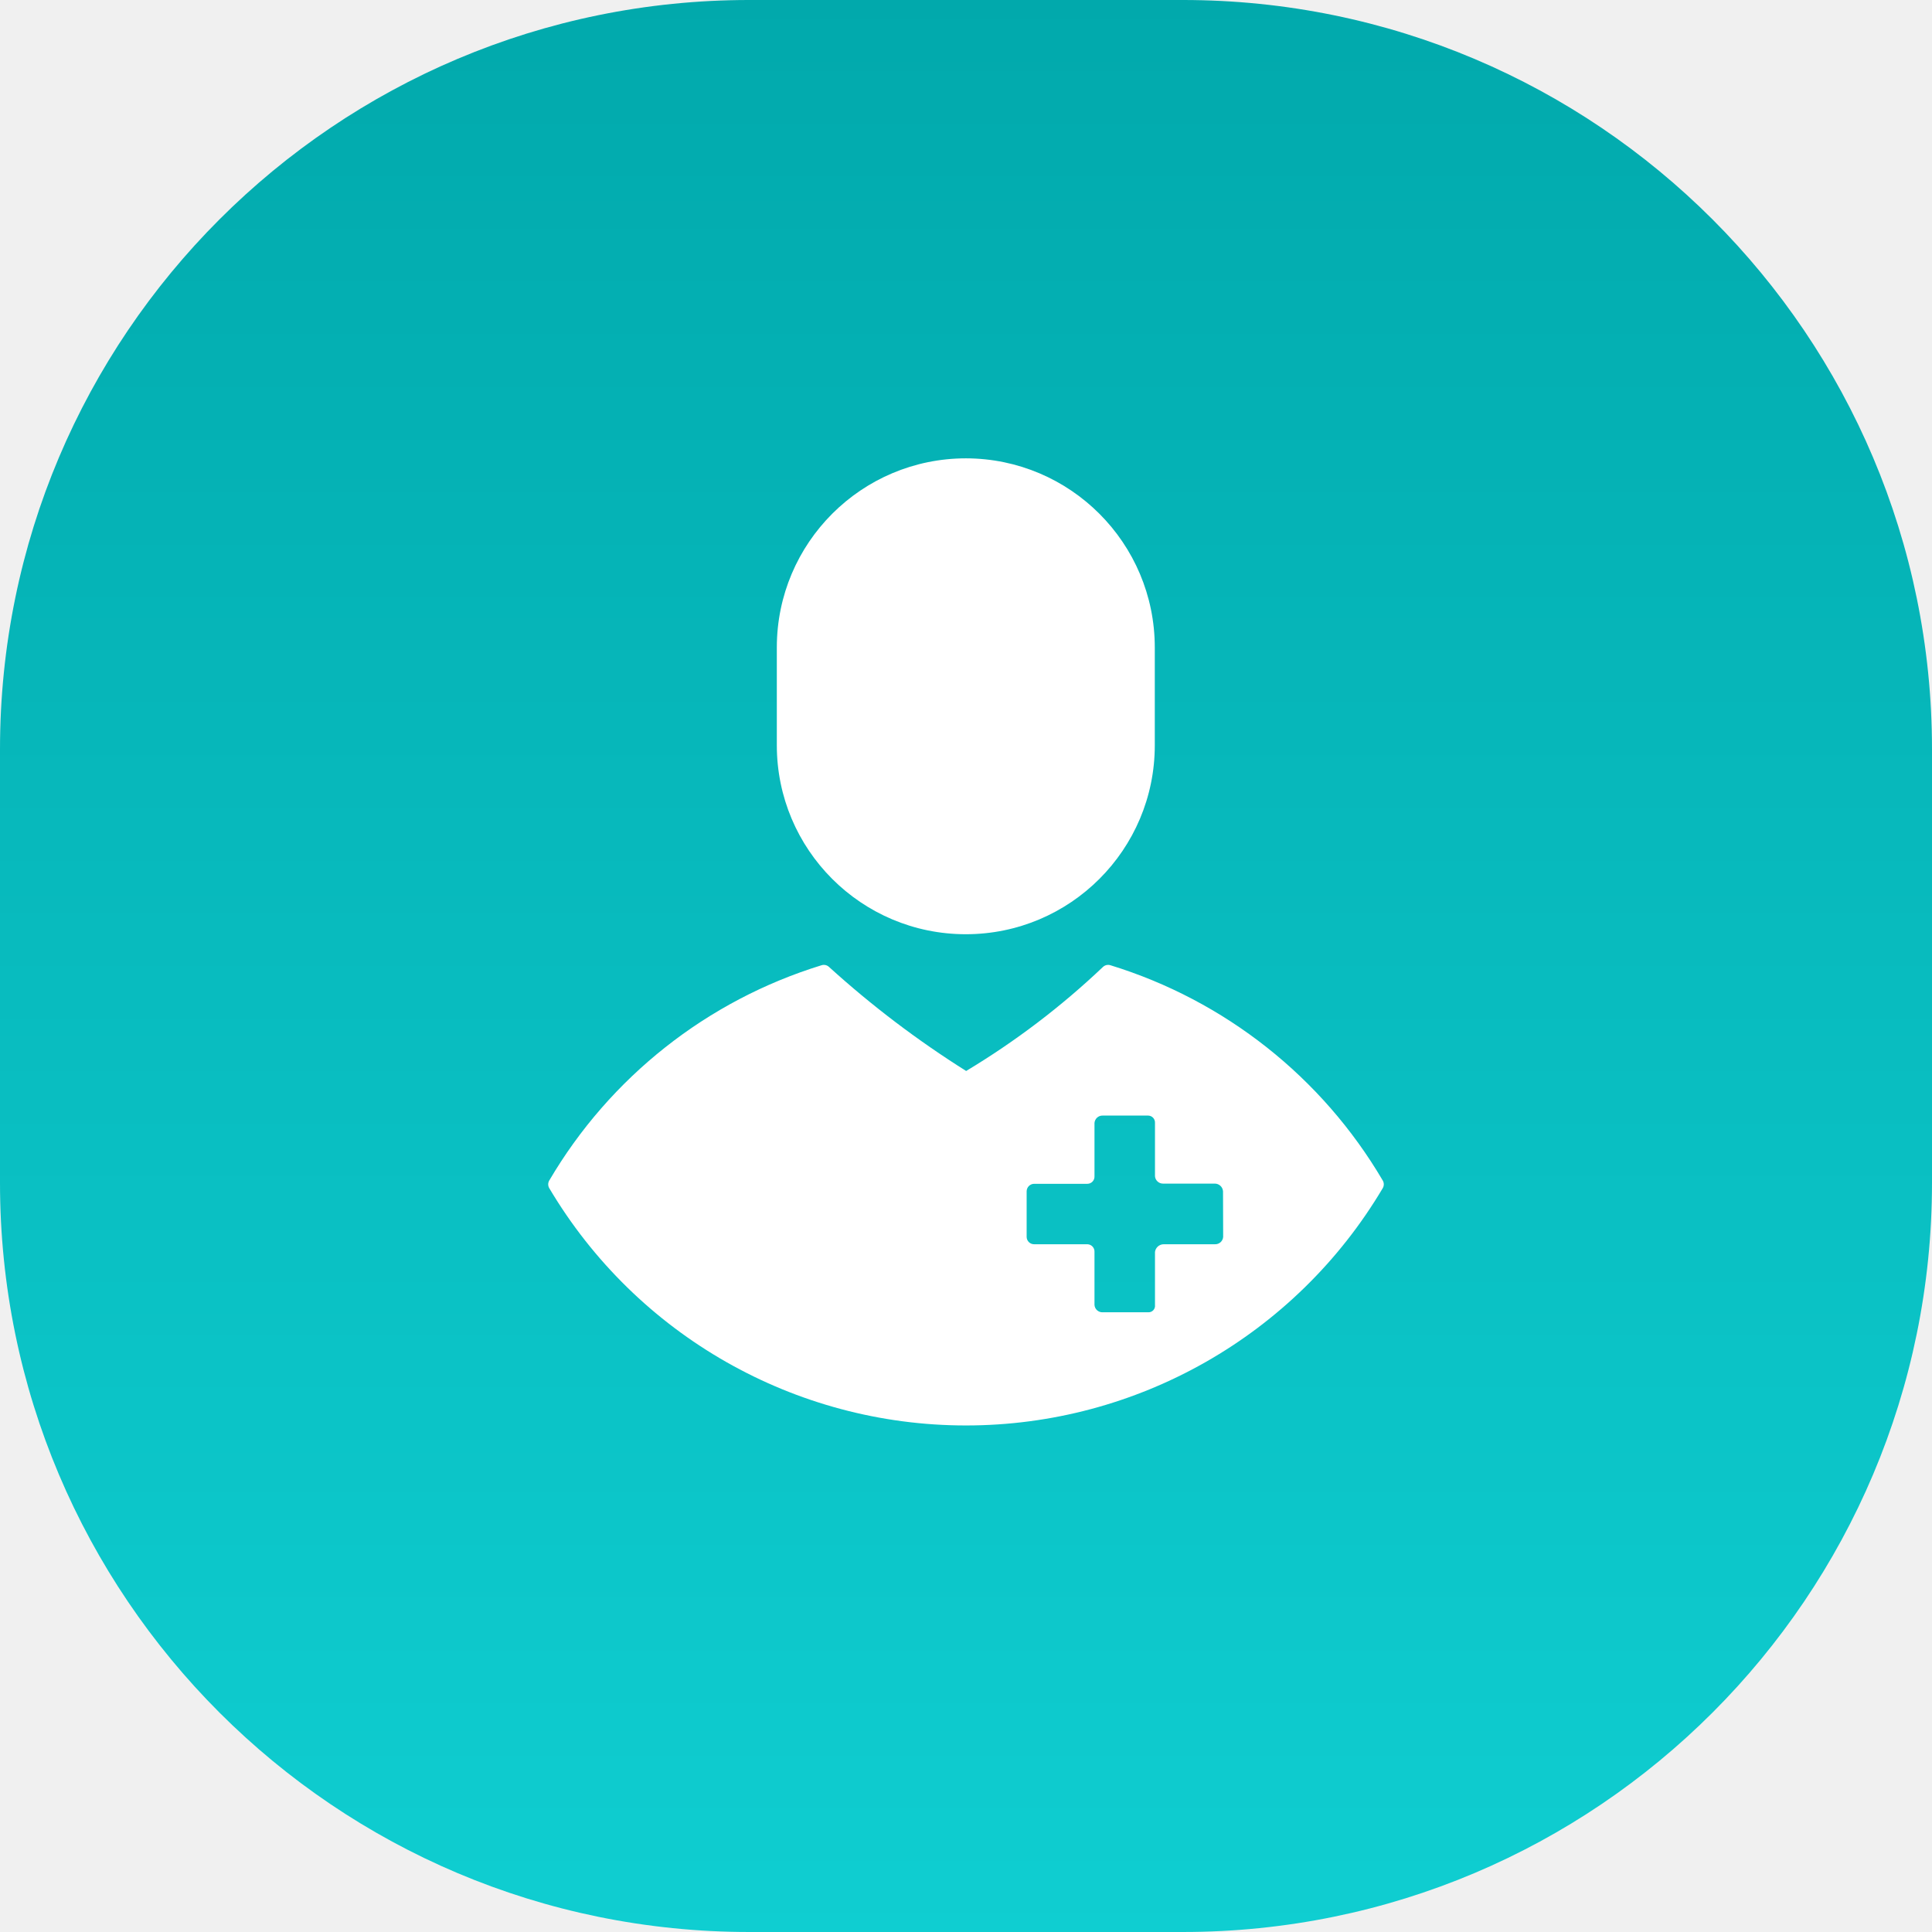
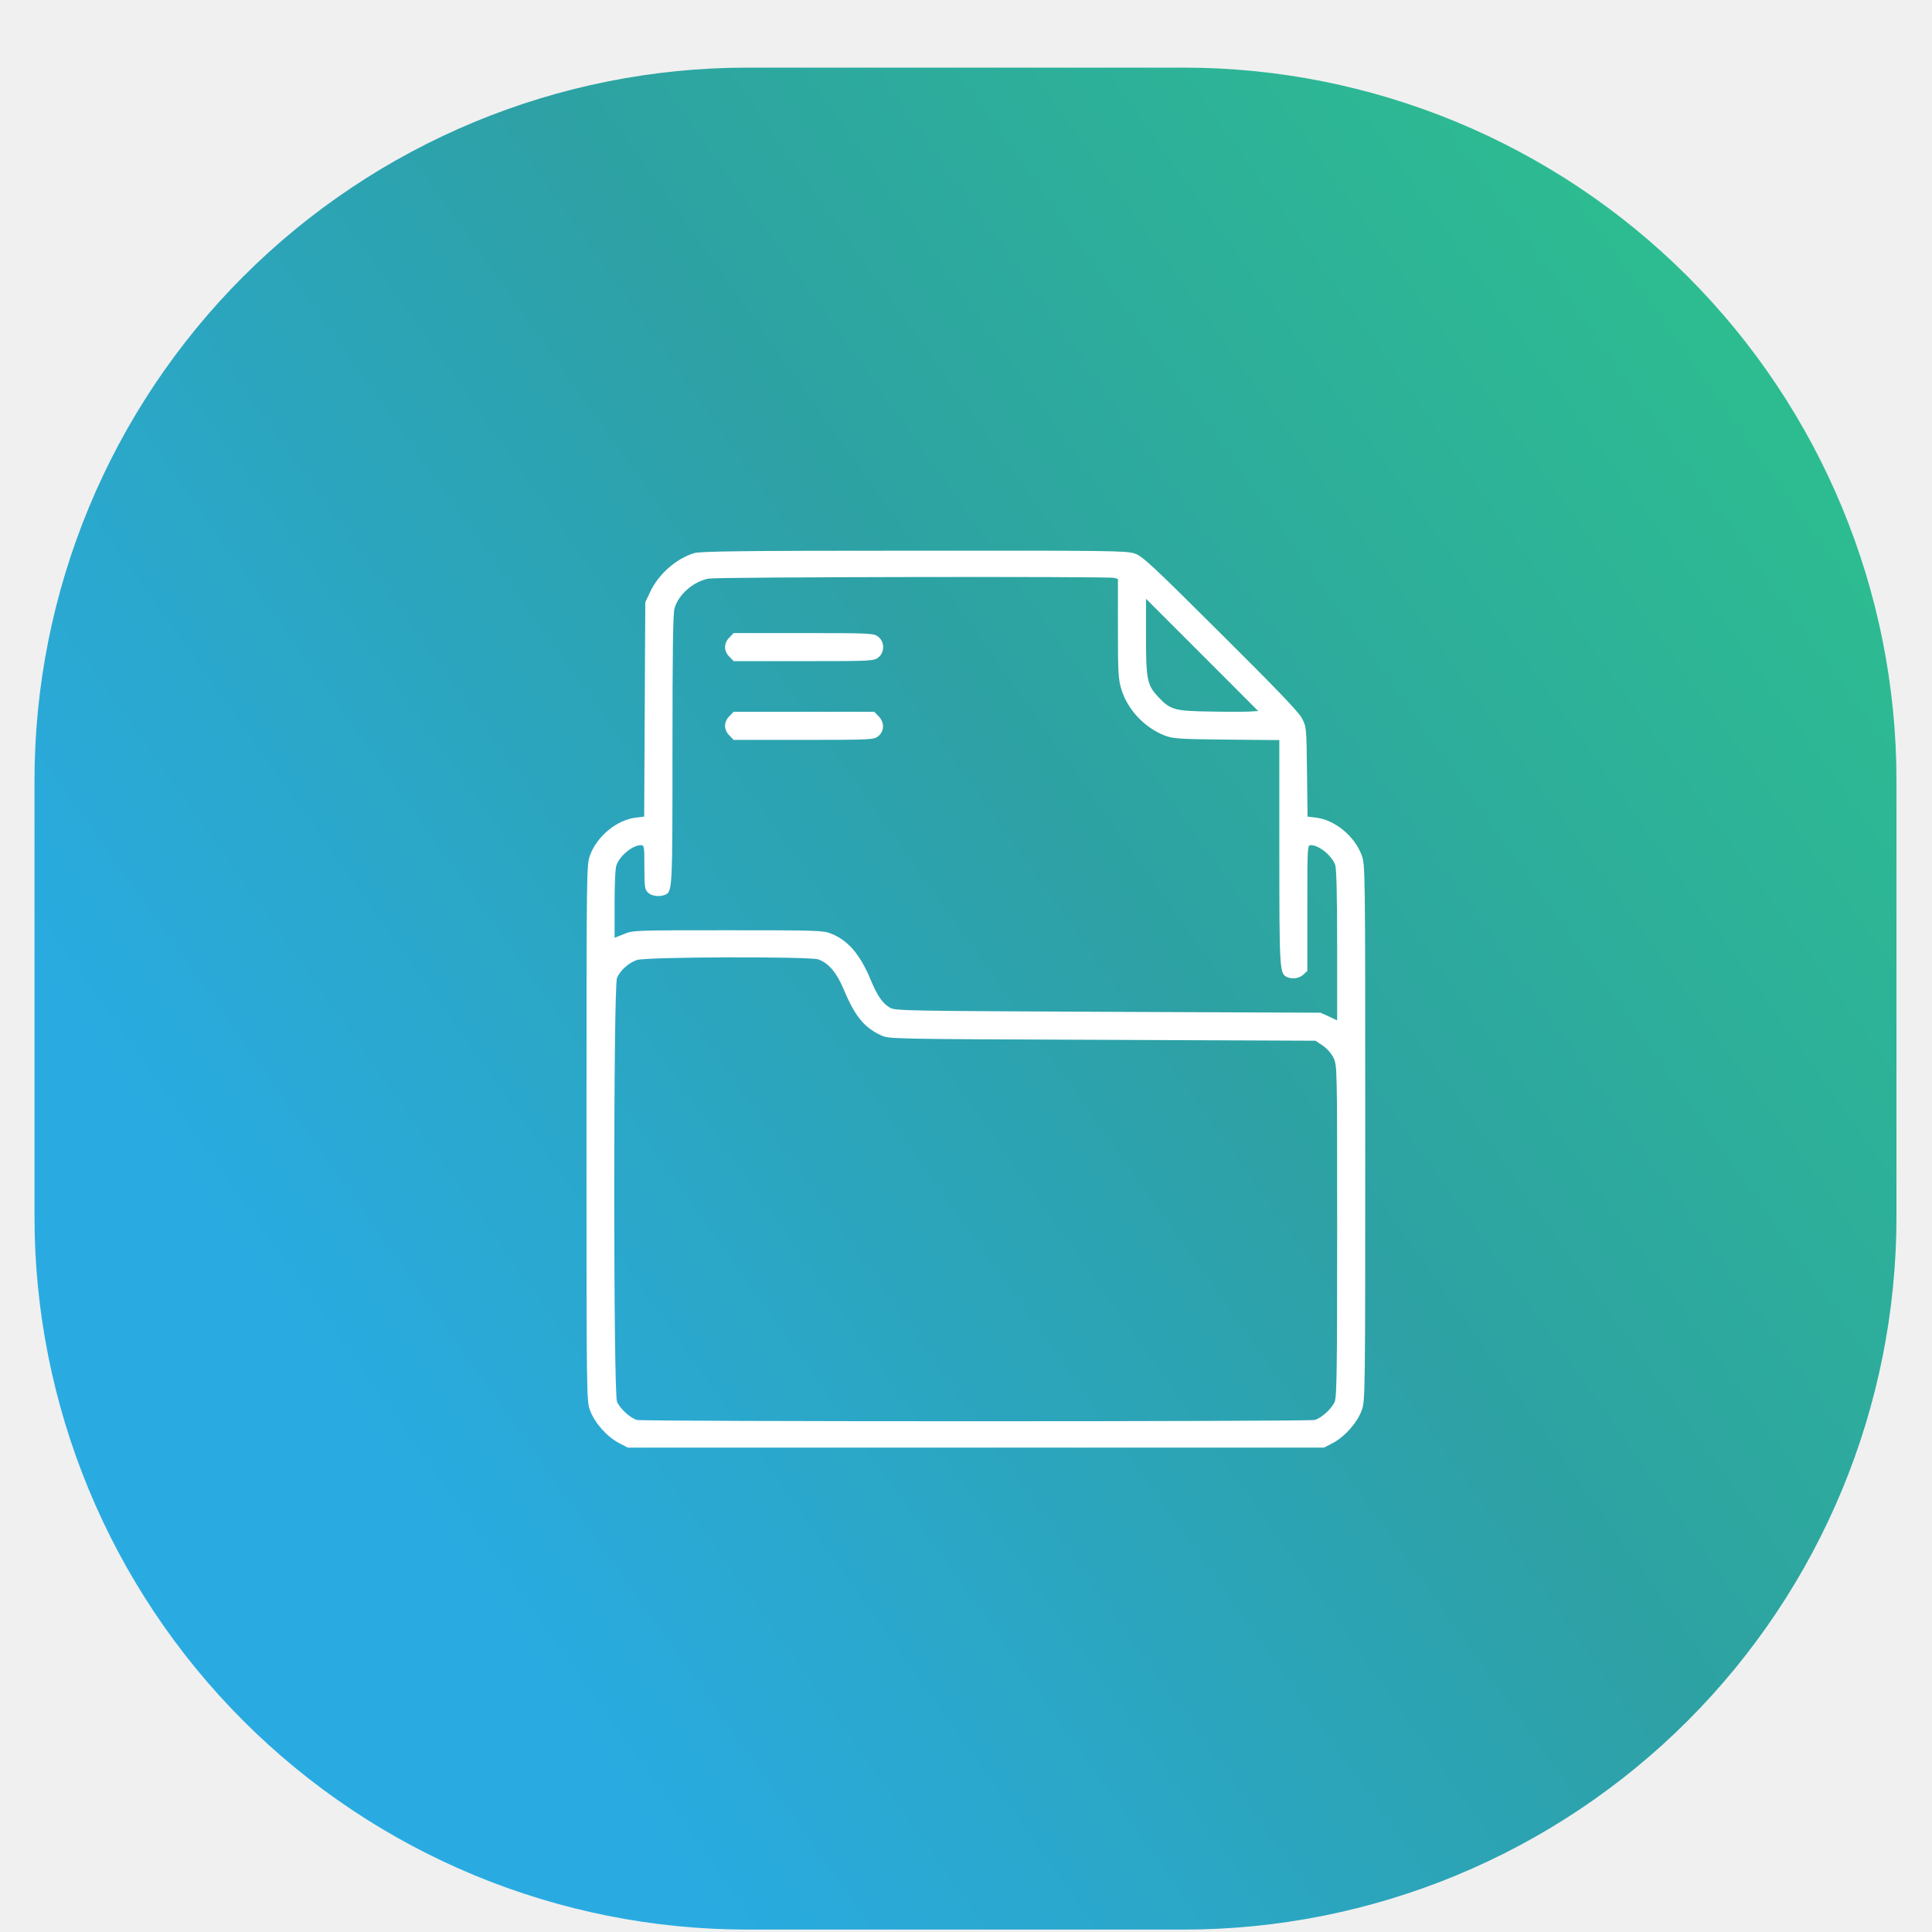
- <svg xmlns="http://www.w3.org/2000/svg" width="39.952" height="39.952" viewBox="0 0 39.952 39.952">
+ <svg xmlns="http://www.w3.org/2000/svg" width="28" height="28" viewBox="0 0 28 28" fill="none">
+   <path d="M9.538 10.39L10.117 10.477V13.145L9.484 13.22V13.629L10.117 13.707V16.386L9.484 16.461V16.872L10.151 16.915V20.093H21.359V6.77H10.138V9.9L9.543 9.985L9.538 10.39ZM12.897 7.184H20.933V19.649H12.902L12.897 7.184ZM10.616 16.92L11.278 16.868V16.46L10.616 16.389V13.689L11.276 13.636V13.227L10.62 13.159V10.45L11.272 10.397V9.984L10.623 9.916V7.201H12.389V19.655H10.617L10.616 16.92Z" fill="white" />
+   <path d="M9.538 10.39L10.117 10.477V13.145L9.484 13.22V13.629L10.117 13.707V16.386L9.484 16.461V16.872L10.151 16.915V20.093H21.359V6.77H10.138V9.9L9.543 9.985L9.538 10.39ZM12.897 7.184H20.933V19.649H12.902L12.897 7.184ZM10.616 16.92L11.278 16.868V16.46L10.616 16.389V13.689L11.276 13.636V13.227L10.62 13.159V10.45L11.272 10.397V9.984L10.623 9.916V7.201H12.389V19.655H10.617L10.616 16.92Z" fill="white" />
+   <path d="M18.839 15.165L18.081 14.343L17.635 14.685L15.665 12.7L15.998 12.264L15.21 11.488C14.792 11.917 14.791 12.126 14.983 12.527C15.568 13.779 16.577 14.785 17.831 15.366C17.868 15.39 17.907 15.41 17.948 15.427C18.103 15.494 18.277 15.504 18.439 15.456C18.601 15.409 18.741 15.306 18.835 15.165H18.839Z" fill="white" />
+   <path d="M18.839 15.165L18.081 14.343L17.635 14.685L15.665 12.7L15.998 12.264L15.21 11.488C14.792 11.917 14.791 12.126 14.983 12.527C15.568 13.779 16.577 14.785 17.831 15.366C17.868 15.39 17.907 15.41 17.948 15.427C18.103 15.494 18.277 15.504 18.439 15.456C18.601 15.409 18.741 15.306 18.835 15.165H18.839Z" fill="white" />
+   <path d="M10.832 0.98H17.153C19.893 0.98 22.521 2.069 24.459 4.007C26.396 5.944 27.485 8.572 27.485 11.312V17.634C27.485 20.374 26.396 23.002 24.459 24.939C22.521 26.877 19.893 27.965 17.153 27.965H10.832C8.092 27.965 5.464 26.877 3.526 24.939C1.589 23.002 0.5 20.374 0.5 17.634L0.5 11.312C0.5 8.572 1.589 5.944 3.526 4.007C5.464 2.069 8.092 0.98 10.832 0.98V0.98Z" fill="url(#paint0_linear_3642_888)" />
+   <path d="M10.058 8.017C9.796 8.098 9.54 8.324 9.42 8.584L9.352 8.728L9.344 10.282L9.336 11.835L9.212 11.85C8.94 11.883 8.655 12.117 8.553 12.391C8.5 12.529 8.5 12.559 8.5 16.418C8.5 20.276 8.5 20.307 8.553 20.444C8.617 20.619 8.797 20.823 8.968 20.912L9.097 20.98H14.143H19.189L19.318 20.912C19.489 20.823 19.669 20.619 19.733 20.444C19.786 20.307 19.786 20.276 19.786 16.418C19.786 12.559 19.786 12.529 19.733 12.391C19.631 12.117 19.346 11.883 19.074 11.85L18.95 11.835L18.942 11.184C18.934 10.533 18.934 10.533 18.866 10.406C18.818 10.315 18.482 9.966 17.684 9.173C16.688 8.182 16.558 8.06 16.444 8.022C16.326 7.981 16.075 7.979 13.241 7.981C10.773 7.981 10.145 7.989 10.058 8.017ZM16.146 8.375L16.202 8.39V9.11C16.202 9.758 16.207 9.844 16.253 9.994C16.342 10.282 16.581 10.538 16.863 10.653C16.995 10.706 17.046 10.711 17.773 10.719L18.541 10.726V12.348C18.541 14.021 18.546 14.105 18.642 14.155C18.721 14.196 18.825 14.183 18.889 14.125L18.947 14.072V13.159C18.947 12.259 18.947 12.249 18.998 12.249C19.117 12.249 19.301 12.399 19.351 12.536C19.369 12.582 19.379 12.989 19.379 13.698V14.788L19.26 14.732L19.138 14.677L16.062 14.664C13.195 14.651 12.981 14.649 12.905 14.608C12.793 14.547 12.714 14.432 12.618 14.199C12.465 13.83 12.287 13.624 12.038 13.528C11.929 13.484 11.81 13.482 10.546 13.482C9.199 13.482 9.171 13.482 9.041 13.538L8.907 13.591V13.101C8.907 12.813 8.917 12.579 8.935 12.536C8.986 12.399 9.169 12.249 9.288 12.249C9.336 12.249 9.339 12.264 9.339 12.567C9.339 12.851 9.344 12.89 9.39 12.935C9.441 12.986 9.55 13.001 9.631 12.971C9.746 12.925 9.746 12.928 9.746 10.861C9.746 9.455 9.753 8.886 9.776 8.815C9.835 8.612 10.056 8.423 10.274 8.385C10.412 8.362 16.06 8.352 16.146 8.375ZM18.116 10.312C18.047 10.317 17.788 10.317 17.537 10.312C17.028 10.305 16.962 10.287 16.794 10.109C16.627 9.933 16.609 9.86 16.609 9.237V8.678L17.422 9.491L18.235 10.305L18.116 10.312ZM11.858 13.904C12.005 13.955 12.125 14.094 12.224 14.331C12.389 14.725 12.521 14.89 12.768 15.004C12.885 15.058 12.885 15.058 15.976 15.07L19.064 15.083L19.168 15.152C19.229 15.193 19.293 15.264 19.326 15.33C19.379 15.442 19.379 15.449 19.379 17.836C19.379 19.791 19.374 20.248 19.344 20.314C19.303 20.414 19.151 20.553 19.054 20.579C18.965 20.604 9.321 20.604 9.232 20.579C9.135 20.553 8.983 20.414 8.942 20.314C8.889 20.19 8.889 14.295 8.942 14.173C8.988 14.064 9.108 13.957 9.227 13.914C9.357 13.866 11.723 13.861 11.858 13.904Z" fill="white" />
+   <path d="M10.571 9.239C10.531 9.277 10.508 9.33 10.508 9.379C10.508 9.427 10.531 9.48 10.571 9.518L10.632 9.582H11.647C12.635 9.582 12.663 9.579 12.729 9.529C12.823 9.455 12.823 9.302 12.729 9.229C12.663 9.178 12.635 9.175 11.647 9.175H10.632L10.571 9.239Z" fill="white" />
+   <path d="M10.571 10.38C10.531 10.418 10.508 10.471 10.508 10.519C10.508 10.568 10.531 10.621 10.571 10.659L10.632 10.723H11.647C12.635 10.723 12.663 10.72 12.729 10.669C12.818 10.598 12.821 10.466 12.732 10.38L12.671 10.316H11.652H10.632L10.571 10.38Z" fill="white" />
  <defs>
-     <linearGradient id="linear-gradient" x1="0.5" x2="0.5" y2="1" gradientUnits="objectBoundingBox">
-       <stop offset="0" stop-color="#0fced1" />
-       <stop offset="1" stop-color="#01a9ac" />
+     <linearGradient id="paint0_linear_3642_888" x1="37.637" y1="0.98" x2="6.637" y2="22.98" gradientUnits="userSpaceOnUse">
+       <stop stop-color="#2ED87C" />
+       <stop offset="0.646" stop-color="#2DA1A4" />
+       <stop offset="1" stop-color="#29ABE2" />
    </linearGradient>
  </defs>
-   <g id="Group_16499" data-name="Group 16499" transform="translate(-14.999 -652.536)">
-     <rect id="Rectangle_11972" data-name="Rectangle 11972" width="39.952" height="39.952" rx="15.493" transform="translate(54.951 692.488) rotate(180)" fill="url(#linear-gradient)" />
-     <g id="doctor" transform="translate(-7.672 662.014)">
-       <g id="Group_16496" data-name="Group 16496" transform="translate(38.739)">
-         <g id="Group_16495" data-name="Group 16495" transform="translate(0)">
-           <path id="Path_11556" data-name="Path 11556" d="M156.212,0A3.912,3.912,0,0,0,152.3,3.908V5.933a3.908,3.908,0,1,0,7.816,0V3.908A3.912,3.912,0,0,0,156.212,0Z" transform="translate(-152.304)" fill="#fff" />
-         </g>
-       </g>
-       <g id="Group_16498" data-name="Group 16498" transform="translate(34.007 10.476)">
-         <g id="Group_16497" data-name="Group 16497" transform="translate(0)">
-           <path id="Path_11557" data-name="Path 11557" d="M51.265,266.354a9.912,9.912,0,0,0-5.632-4.452.156.156,0,0,0-.156.038,16.317,16.317,0,0,1-2.827,2.149,20.3,20.3,0,0,1-2.833-2.149.156.156,0,0,0-.156-.038,9.91,9.91,0,0,0-5.632,4.452.156.156,0,0,0,0,.158,10.021,10.021,0,0,0,17.236,0A.156.156,0,0,0,51.265,266.354Zm-3.3,1.166a.164.164,0,0,1-.168.152H46.735a.182.182,0,0,0-.18.16v1.095a.134.134,0,0,1-.132.152h-.951a.163.163,0,0,1-.168-.152v-1.095a.151.151,0,0,0-.145-.16h-1.1a.154.154,0,0,1-.158-.152v-.942a.157.157,0,0,1,.158-.156h1.1a.148.148,0,0,0,.145-.157v-1.1a.165.165,0,0,1,.168-.154h.94a.144.144,0,0,1,.143.154v1.1a.166.166,0,0,0,.17.153h1.069a.17.17,0,0,1,.168.159Z" transform="translate(-34.007 -261.896)" fill="#fff" />
-         </g>
-       </g>
-     </g>
-   </g>
</svg>
